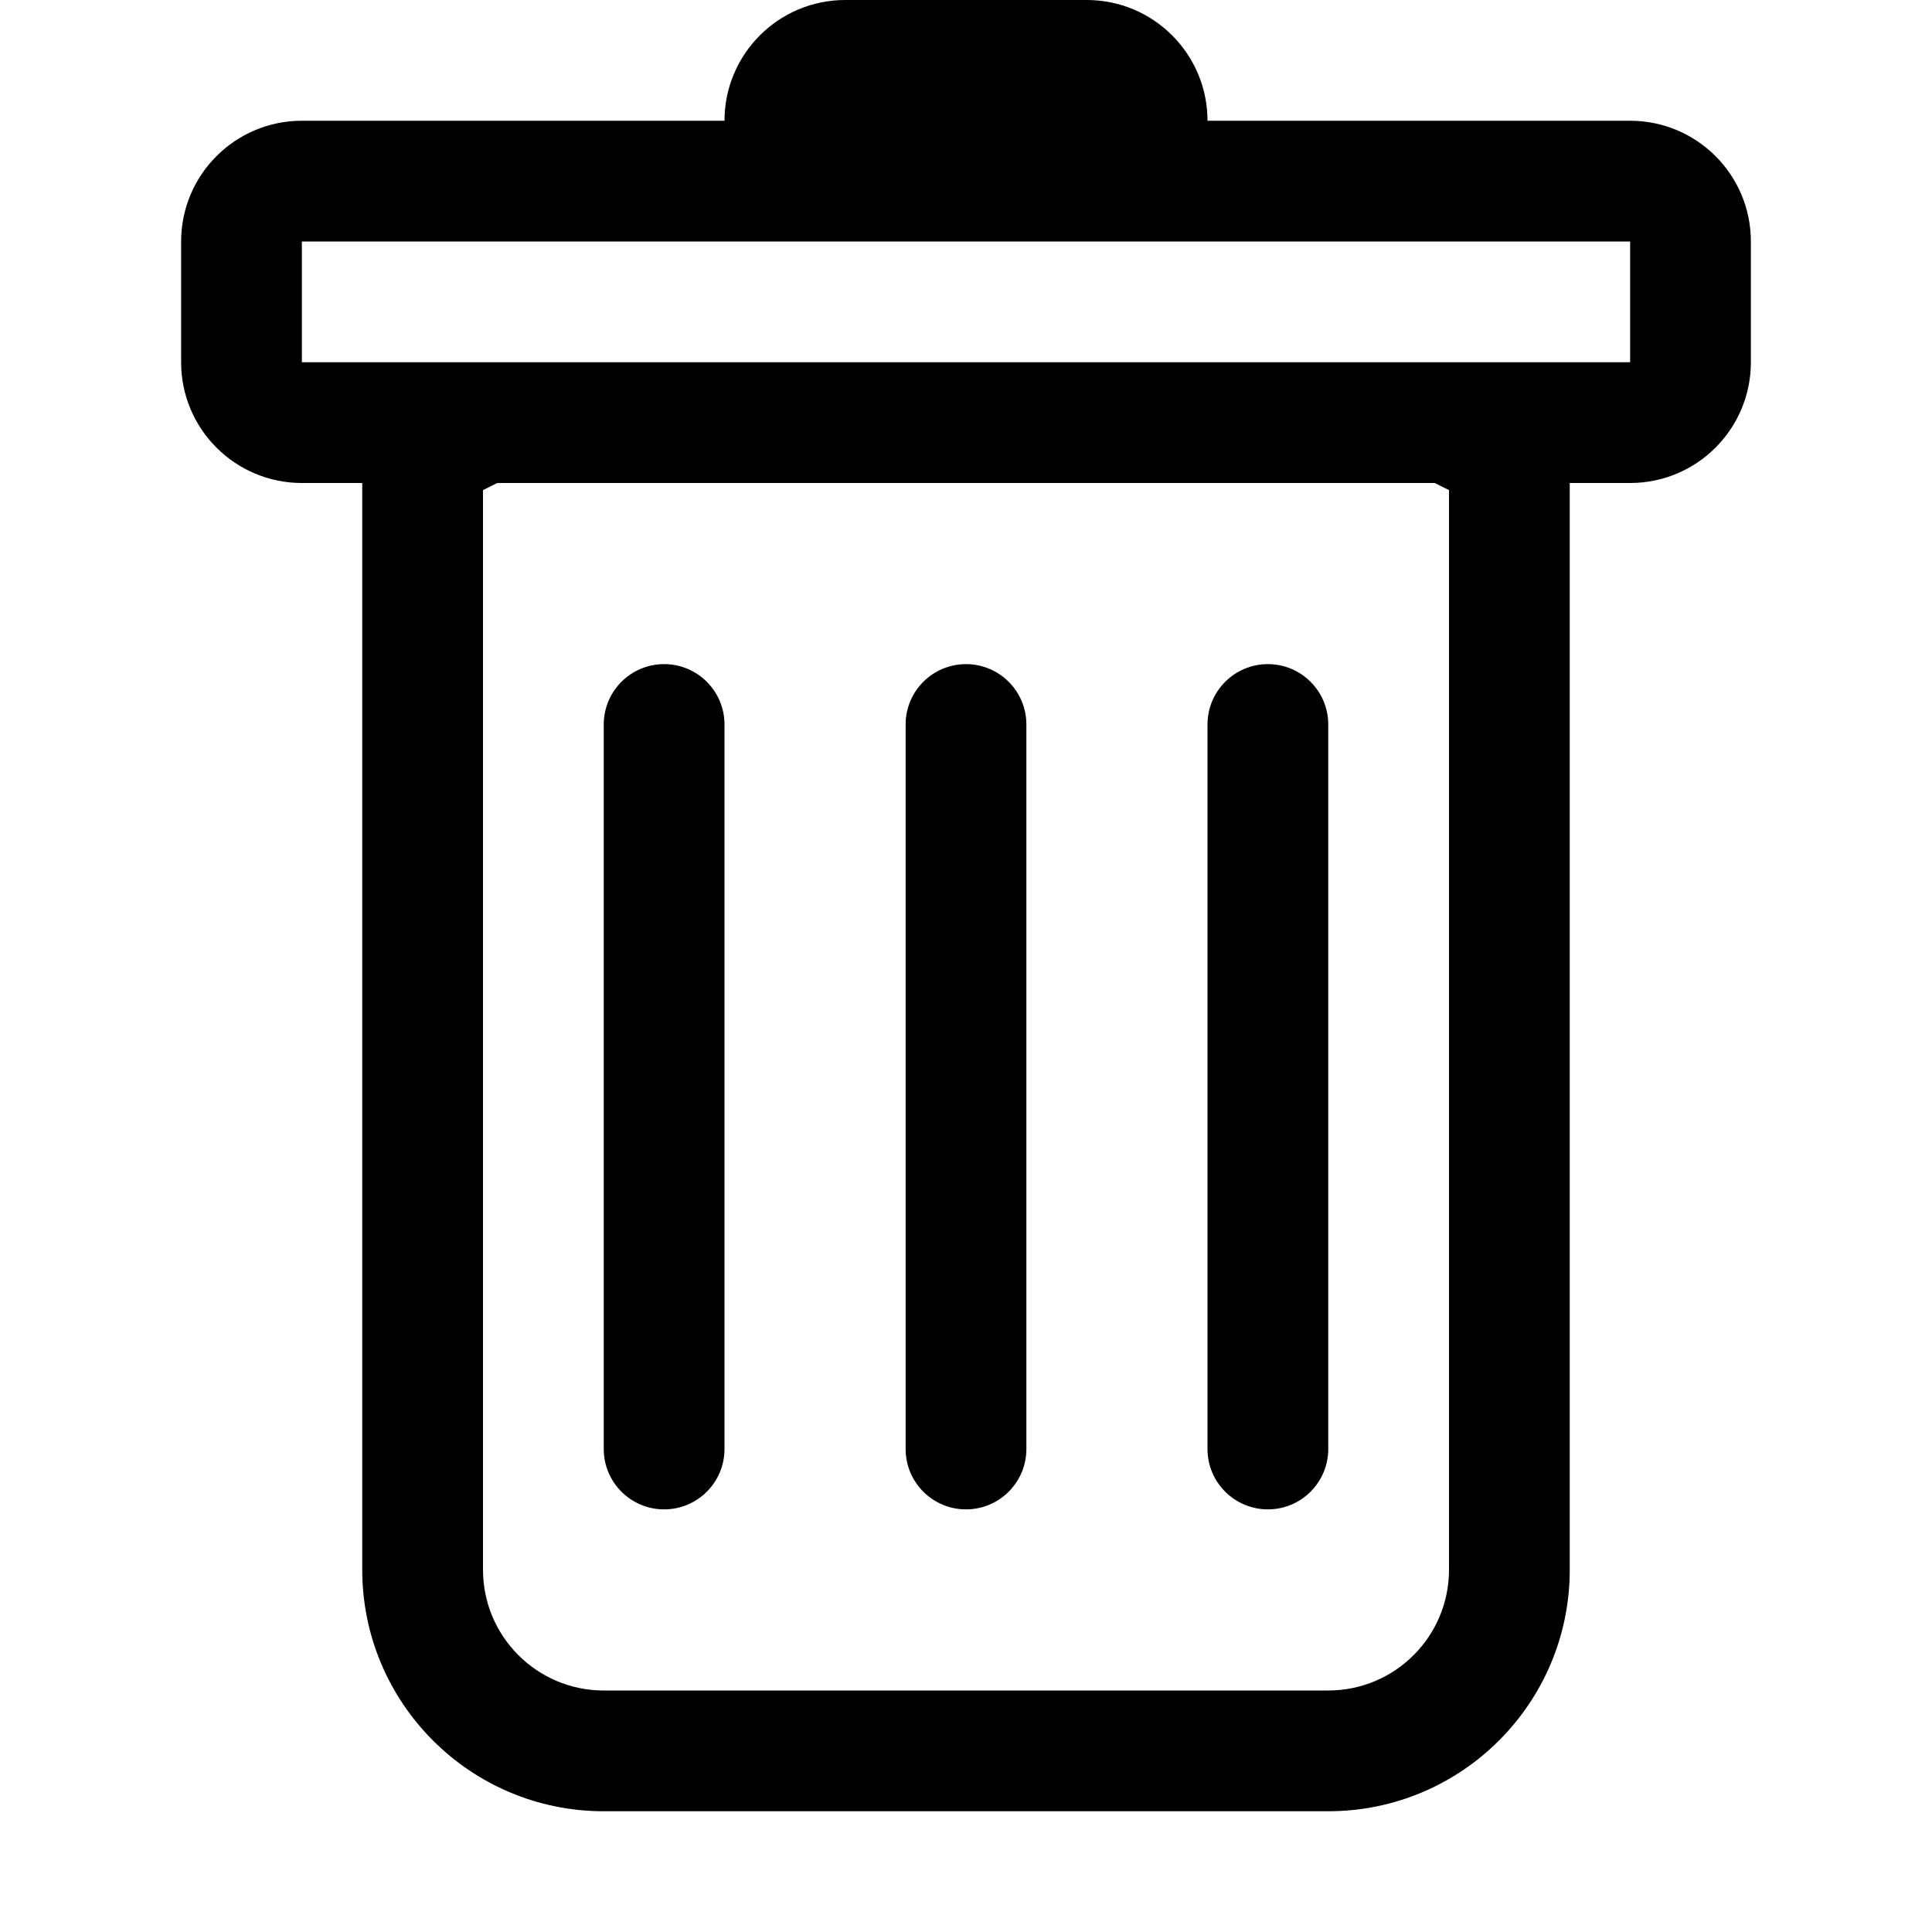
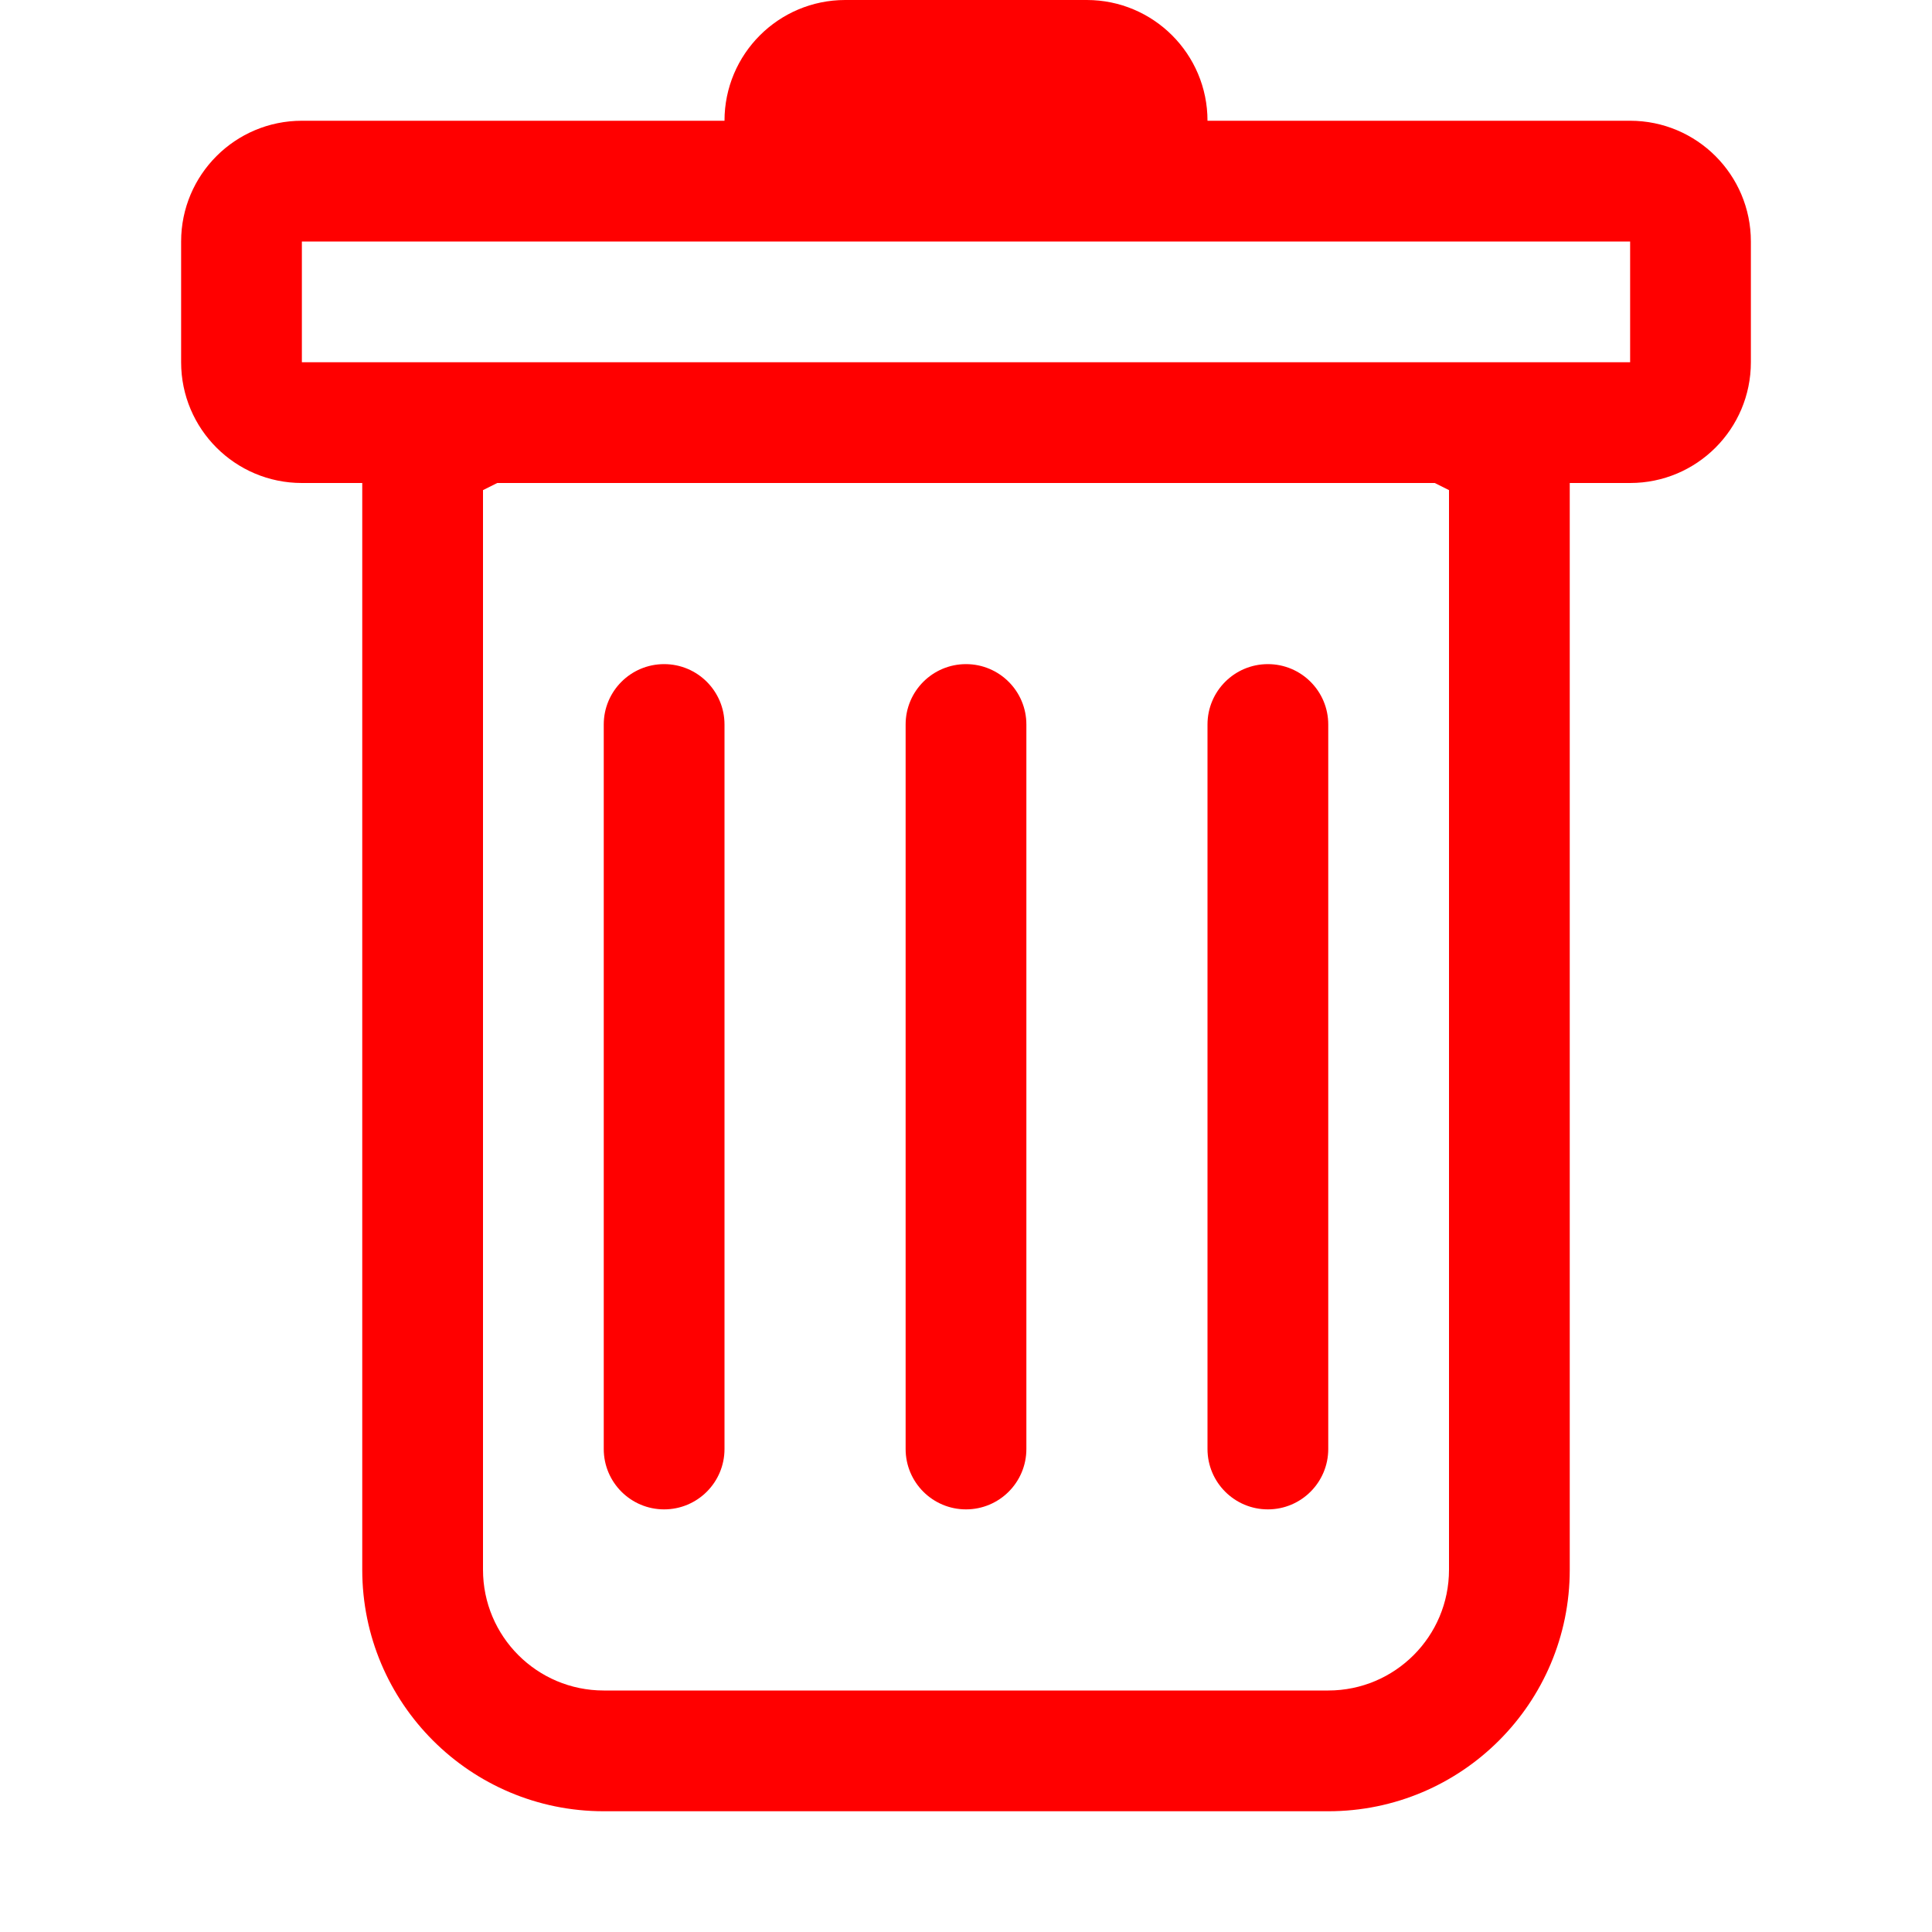
- <svg xmlns="http://www.w3.org/2000/svg" class="bi bi-trash" width="1em" height="1em" viewBox="0 0 16 16" fill="currentColor">
+ <svg xmlns="http://www.w3.org/2000/svg" class="bi bi-trash" width="1.5em" height="1.5em" fill="red" viewBox="0 0 16 16">
  <path d="M5.5 5.5A.5.5 0 0 1 6 6v6a.5.5 0 0 1-1 0V6a.5.5 0 0 1 .5-.5zm2.5 0a.5.5 0 0 1 .5.5v6a.5.5 0 0 1-1 0V6a.5.5 0 0 1 .5-.5zm3 .5a.5.5 0 0 0-1 0v6a.5.5 0 0 0 1 0V6z" />
  <path fill-rule="evenodd" d="M14.5 3a1 1 0 0 1-1 1H13v9a2 2 0 0 1-2 2H5a2 2 0 0 1-2-2V4h-.5a1 1 0 0 1-1-1V2a1 1 0 0 1 1-1H6a1 1 0 0 1 1-1h2a1 1 0 0 1 1 1h3.5a1 1 0 0 1 1 1v1zM4.118 4L4 4.059V13a1 1 0 0 0 1 1h6a1 1 0 0 0 1-1V4.059L11.882 4H4.118zM2.5 3V2h11v1h-11z" />
</svg>
